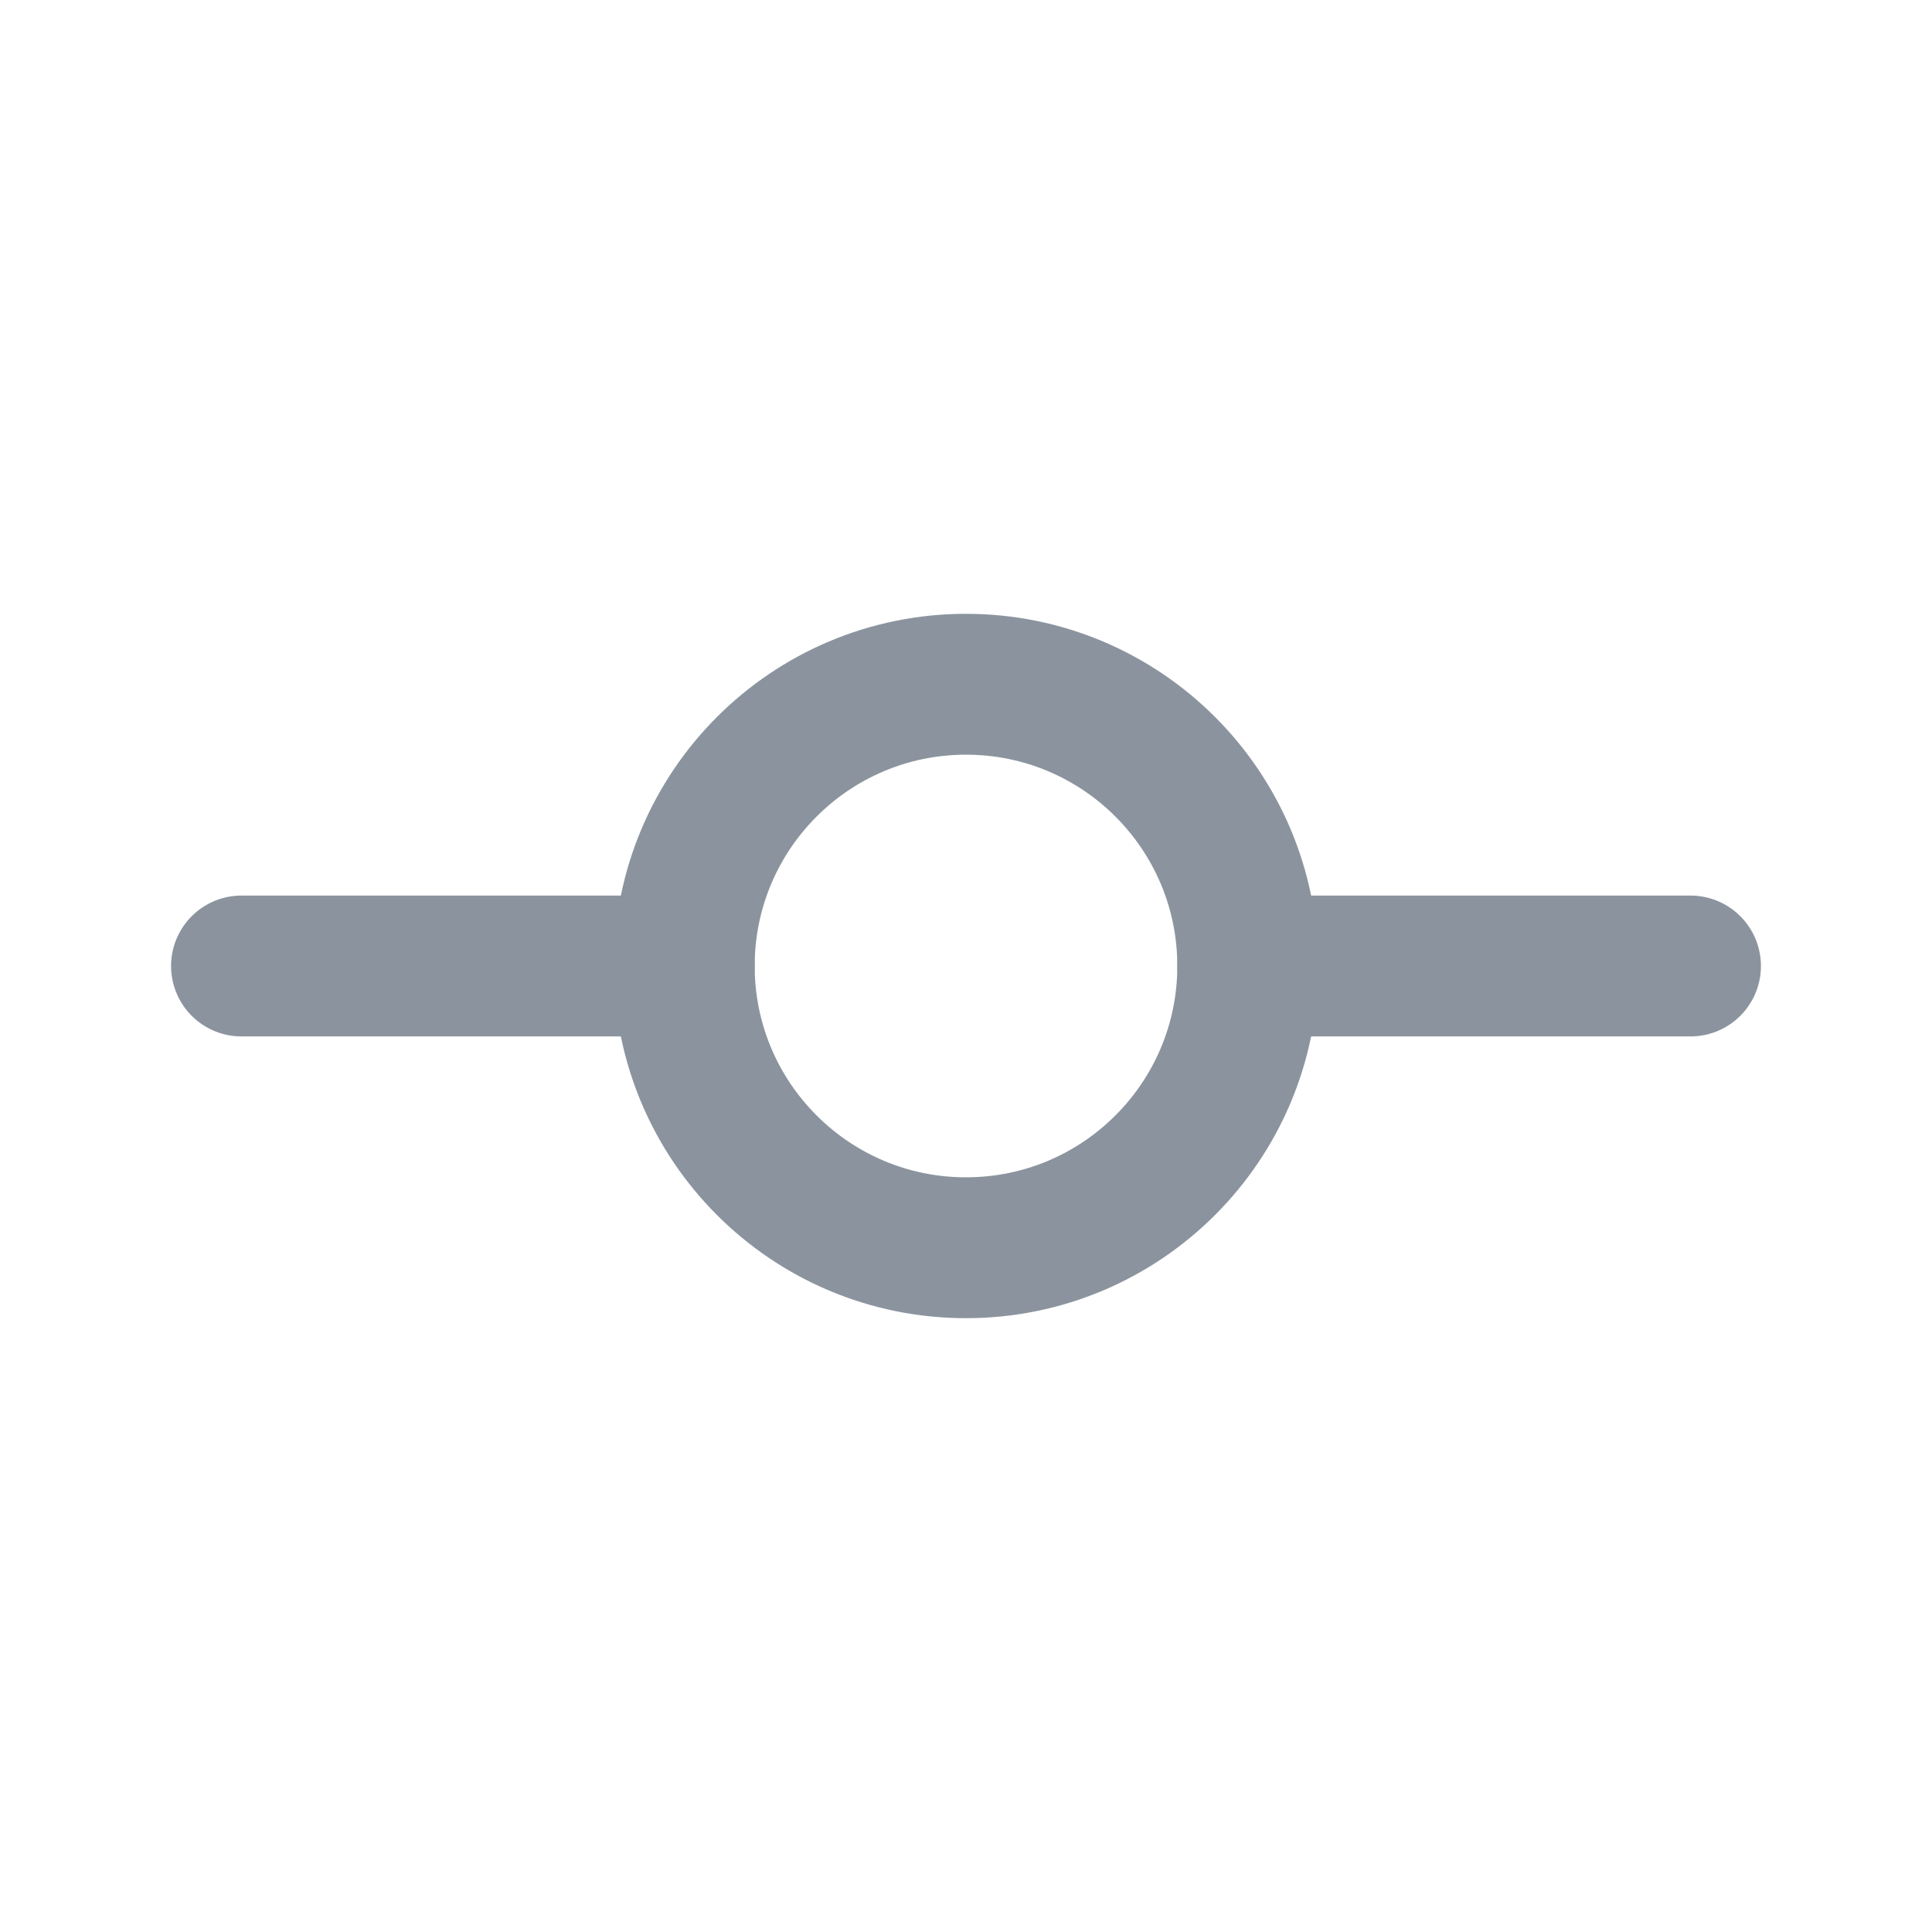
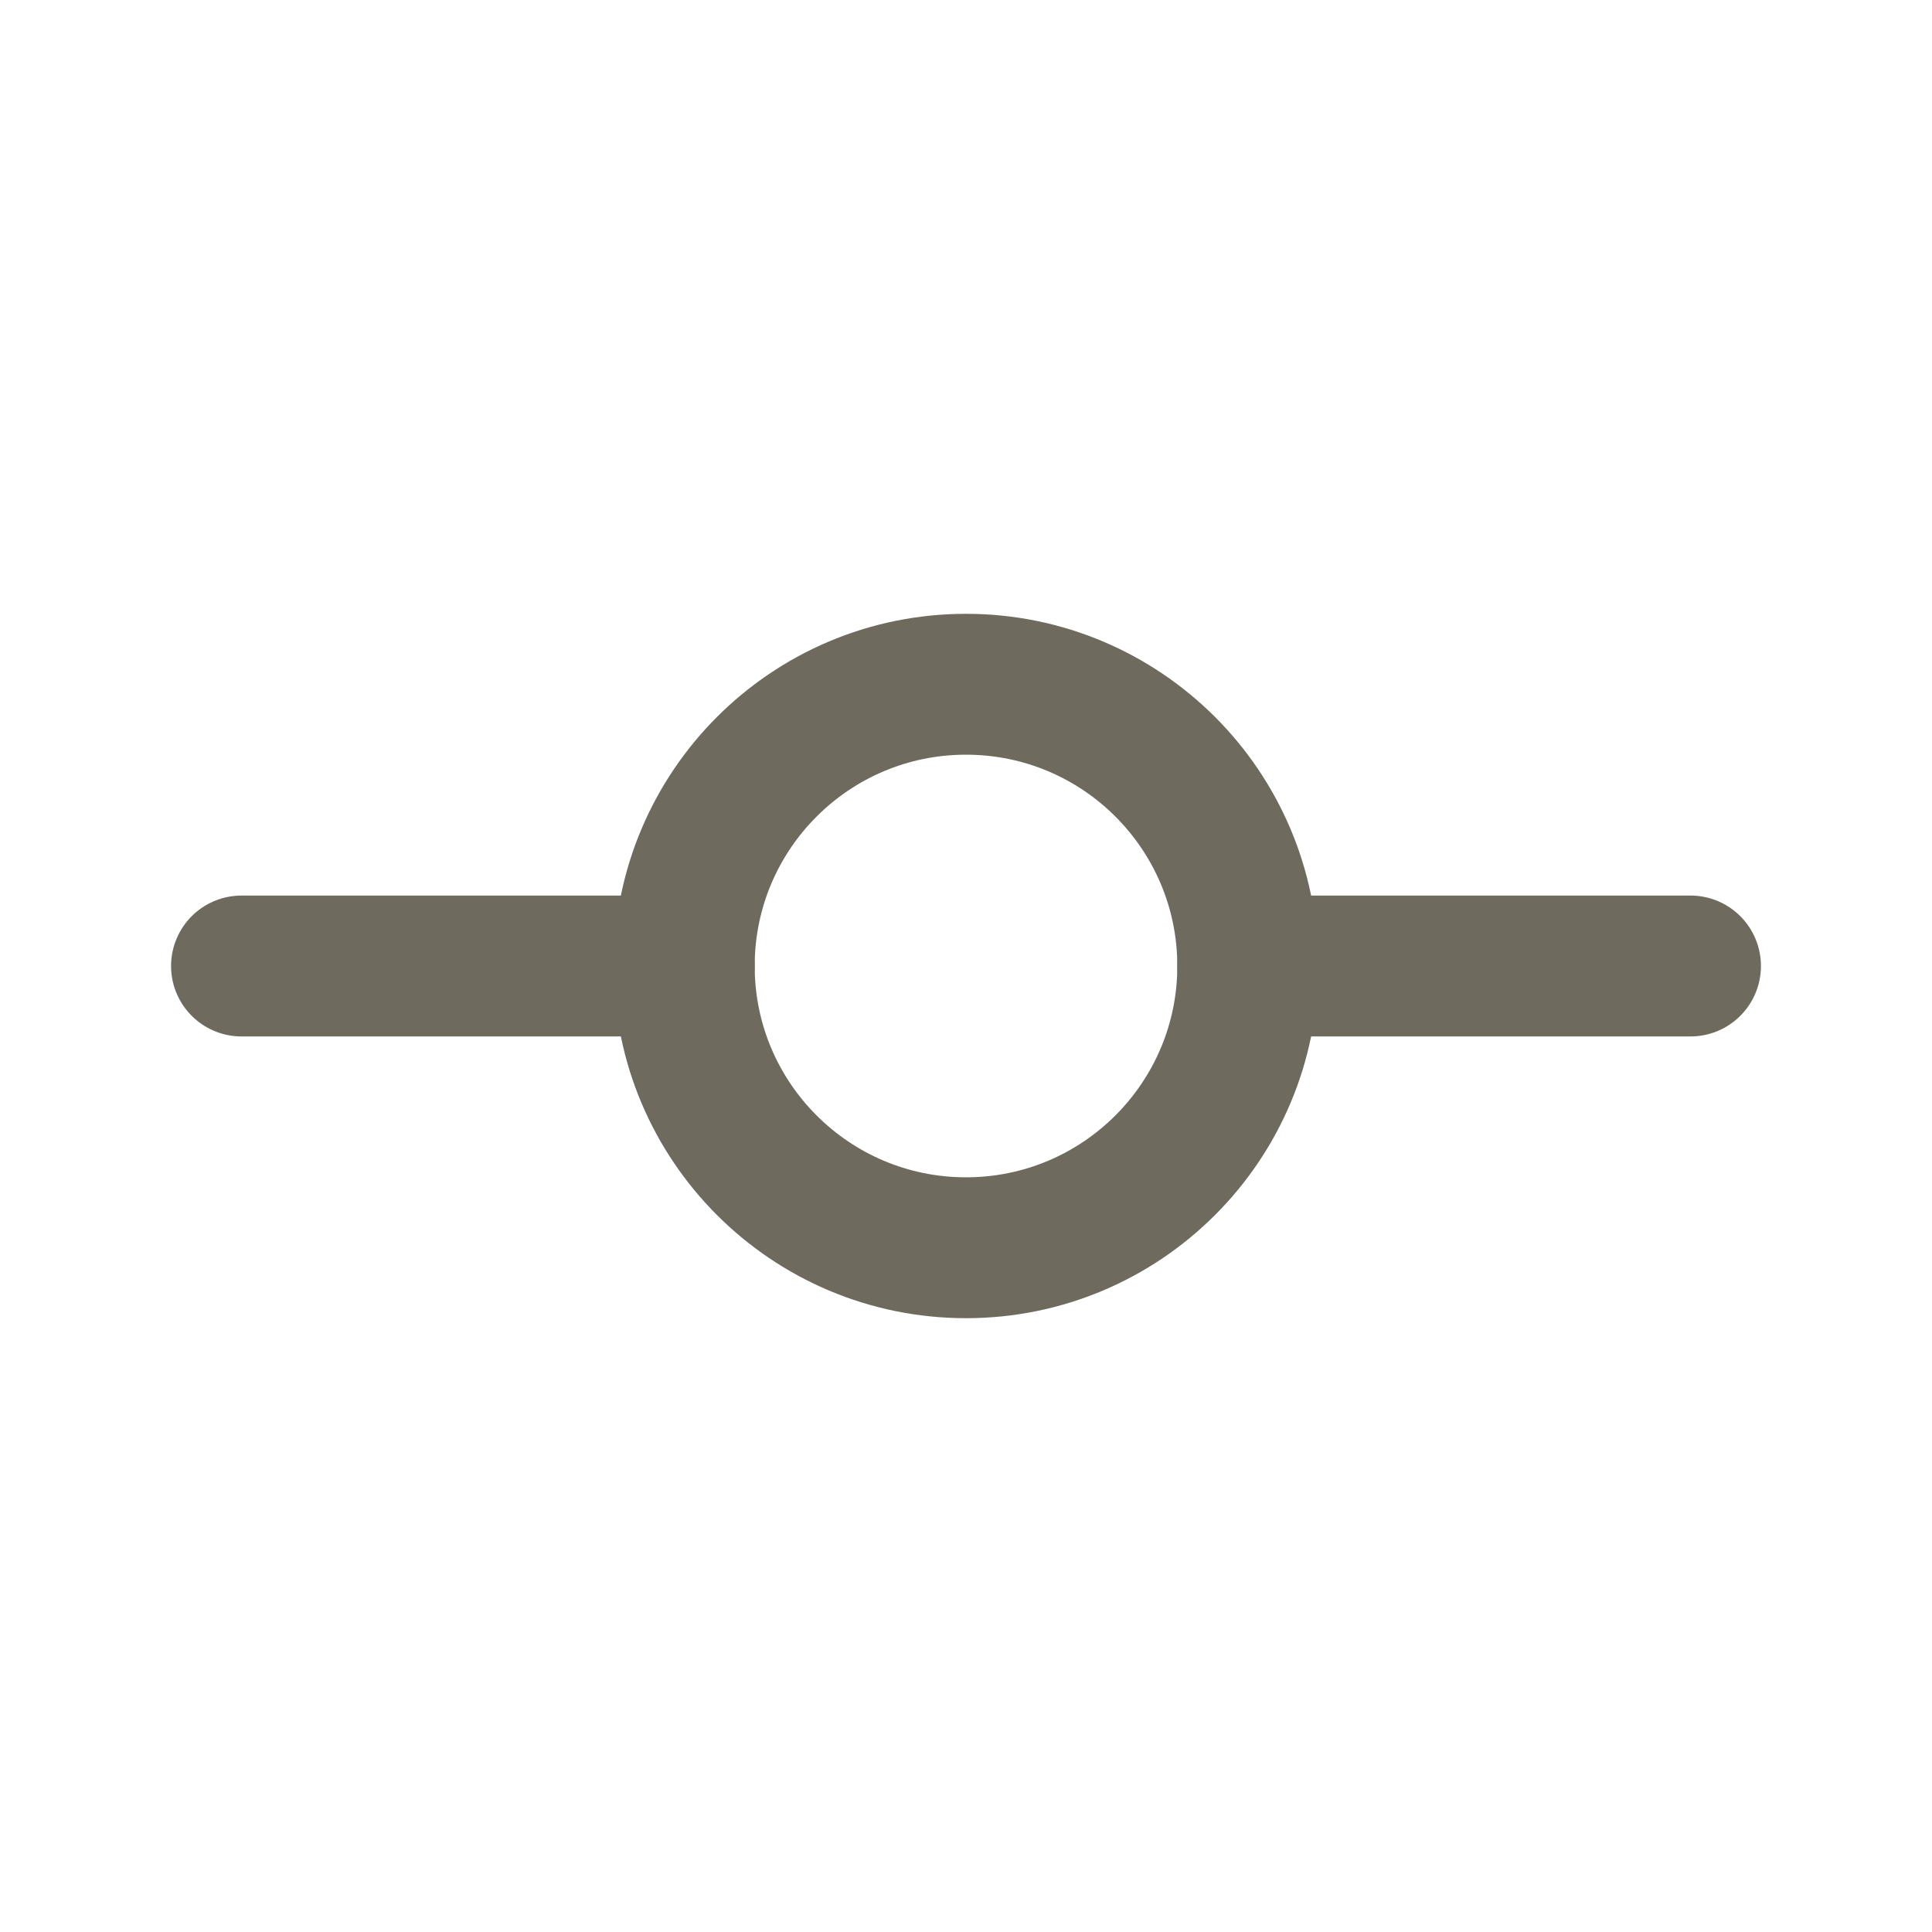
<svg xmlns="http://www.w3.org/2000/svg" viewBox="0 0 24 24" width="24" height="24" role="img" aria-labelledby="title desc">
-   <path d="M3 12h5.5" fill="none" stroke="#8b949e" stroke-width="1.75" stroke-linecap="round" stroke-linejoin="round" />
-   <path d="M15.5 12H21" fill="none" stroke="#8b949e" stroke-width="1.75" stroke-linecap="round" stroke-linejoin="round" />
-   <path d="M12 8.5a3.5 3.5 0 1 1 0 7 3.5 3.5 0 0 1 0-7z" fill="none" stroke="#8b949e" stroke-width="1.75" stroke-linecap="round" stroke-linejoin="round" />
+   <path d="M3 12h5.5" fill="none" stroke="#6f6a5e" stroke-width="1.75" stroke-linecap="round" stroke-linejoin="round" />
+   <path d="M15.5 12H21" fill="none" stroke="#6f6a5e" stroke-width="1.75" stroke-linecap="round" stroke-linejoin="round" />
+   <path d="M12 8.5a3.5 3.5 0 1 1 0 7 3.5 3.5 0 0 1 0-7z" fill="none" stroke="#6f6a5e" stroke-width="1.75" stroke-linecap="round" stroke-linejoin="round" />
</svg>
